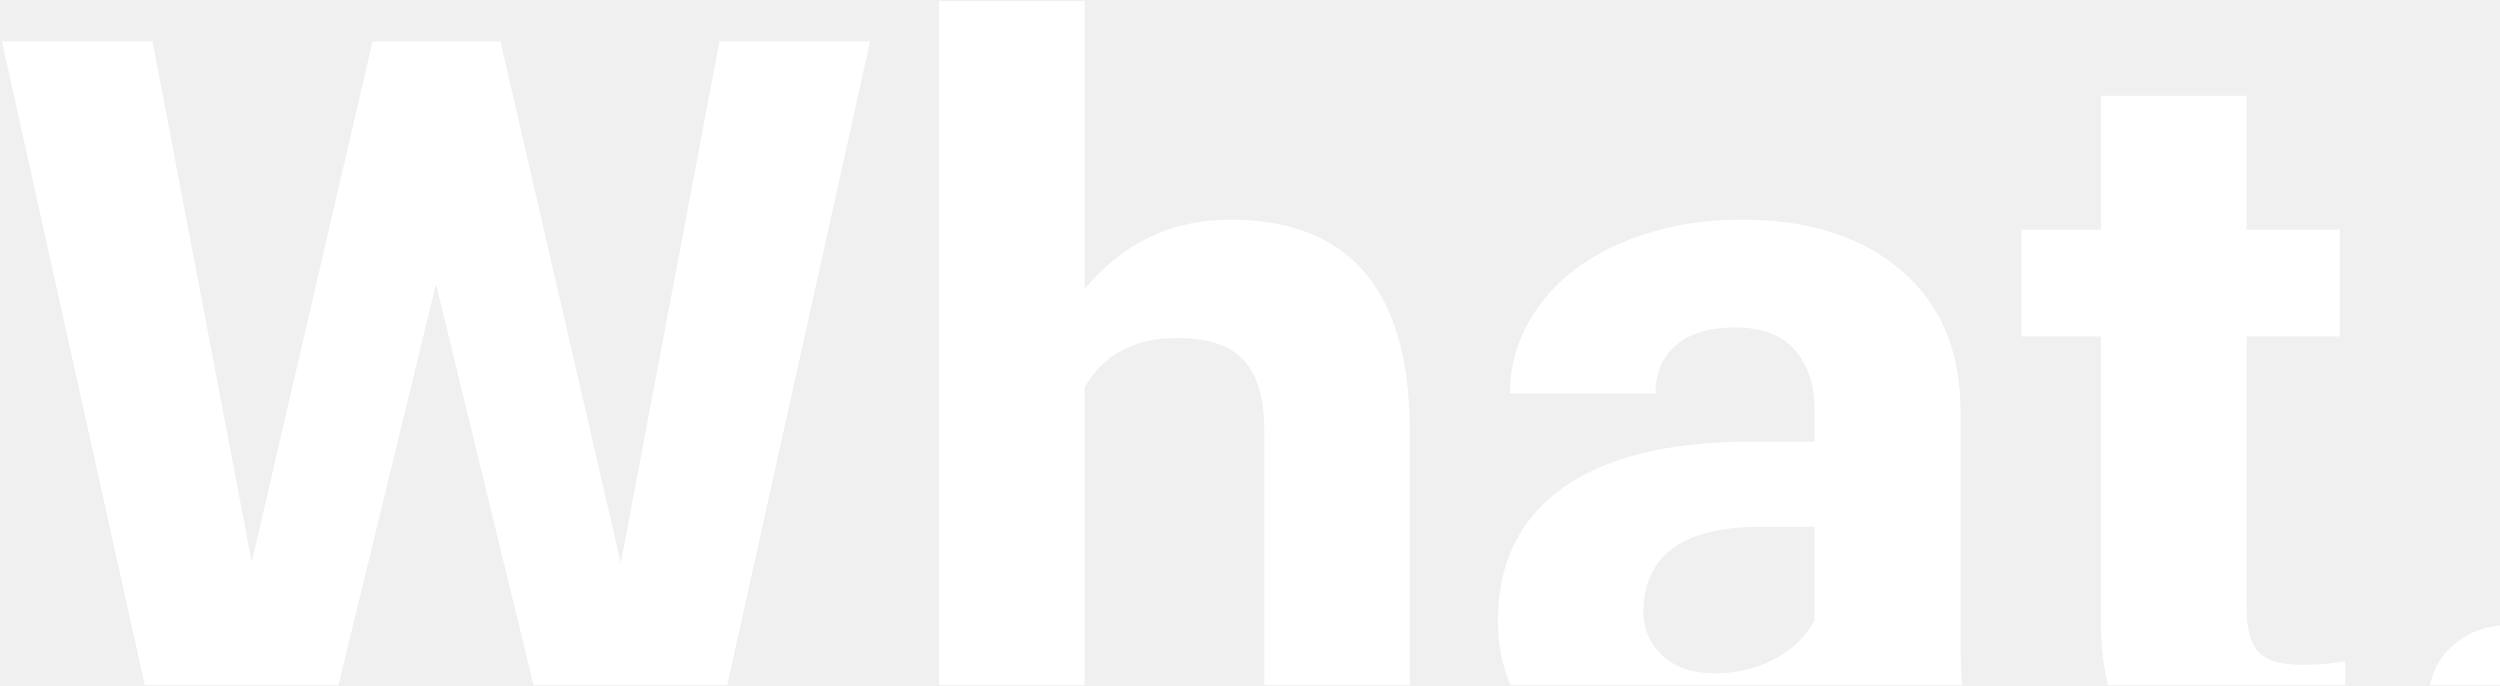
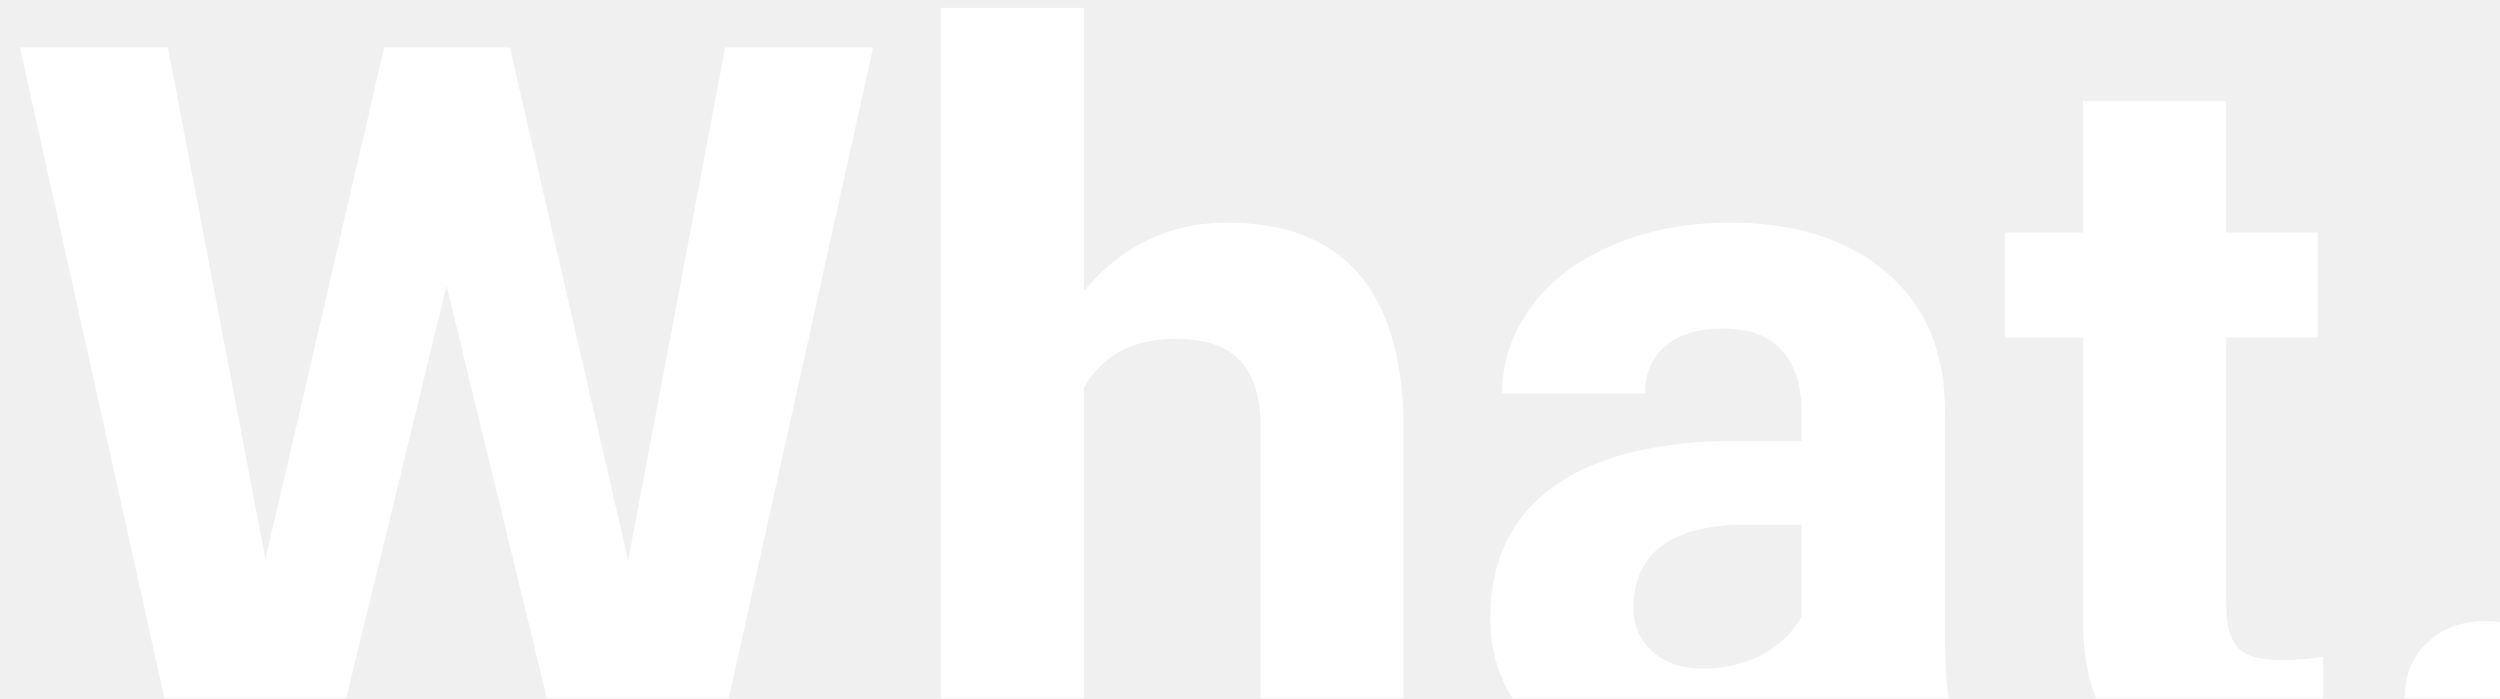
- <svg xmlns="http://www.w3.org/2000/svg" width="1091" height="299" viewBox="0 0 1091 299" fill="none">
-   <mask id="mask0" mask-type="alpha" maskUnits="userSpaceOnUse" x="0" y="0" width="1091" height="299">
-     <rect width="1091" height="299" fill="#C4C4C4" />
+ <svg xmlns="http://www.w3.org/2000/svg" width="1110" height="310" viewBox="0 0 1110 310" fill="none">
+   <mask id="mask0" mask-type="alpha" maskUnits="userSpaceOnUse" x="0" y="0" width="1110" height="310">
+     <rect width="1110" height="310" fill="#C4C4C4" />
  </mask>
  <g mask="url(#mask0)">
-     <path d="M270.91 245.715L313.977 18.078H379.675L308.703 338H242.346L190.271 123.986L138.195 338H71.838L0.866 18.078H66.564L109.851 245.275L162.585 18.078H218.396L270.91 245.715Z" fill="white" />
-     <path d="M473.278 126.184C490.124 105.969 511.291 95.861 536.779 95.861C588.342 95.861 614.489 125.817 615.222 185.729V338H551.721V187.487C551.721 173.864 548.791 163.83 542.932 157.385C537.072 150.793 527.331 147.497 513.708 147.497C495.104 147.497 481.628 154.675 473.278 169.03V338H409.777V0.5H473.278V126.184Z" fill="white" />
-     <path d="M800.891 338C797.961 332.287 795.837 325.183 794.519 316.687C779.138 333.825 759.143 342.395 734.533 342.395C711.242 342.395 691.906 335.656 676.525 322.18C661.291 308.703 653.674 291.711 653.674 271.203C653.674 246.008 662.976 226.672 681.579 213.195C700.329 199.719 727.355 192.907 762.658 192.761H791.882V179.138C791.882 168.151 789.025 159.362 783.312 152.771C777.746 146.179 768.884 142.883 756.726 142.883C746.032 142.883 737.609 145.446 731.457 150.573C725.451 155.7 722.448 162.731 722.448 171.667H658.947C658.947 157.897 663.195 145.153 671.691 133.435C680.188 121.716 692.199 112.561 707.727 105.969C723.254 99.231 740.686 95.861 760.021 95.861C789.318 95.861 812.536 103.259 829.675 118.054C846.96 132.702 855.603 153.356 855.603 180.017V283.068C855.749 305.627 858.898 322.692 865.051 334.265V338H800.891ZM748.376 293.835C757.751 293.835 766.394 291.784 774.304 287.683C782.214 283.435 788.073 277.795 791.882 270.764V229.895H768.151C736.364 229.895 719.445 240.881 717.395 262.854L717.175 266.589C717.175 274.499 719.958 281.018 725.524 286.145C731.091 291.271 738.708 293.835 748.376 293.835Z" fill="white" />
-     <path d="M980.407 41.809V100.256H1021.06V146.838H980.407V265.49C980.407 274.279 982.092 280.578 985.461 284.387C988.83 288.195 995.275 290.1 1004.8 290.1C1011.83 290.1 1018.05 289.587 1023.47 288.562V336.682C1011.02 340.49 998.205 342.395 985.021 342.395C940.49 342.395 917.785 319.909 916.906 274.938V146.838H882.189V100.256H916.906V41.809H980.407Z" fill="white" />
-     <path d="M1059.73 306.799C1059.73 296.691 1063.1 288.488 1069.84 282.189C1076.72 275.891 1085.29 272.741 1095.54 272.741C1105.94 272.741 1114.51 275.891 1121.25 282.189C1128.14 288.488 1131.58 296.691 1131.58 306.799C1131.58 316.76 1128.21 324.89 1121.47 331.188C1114.73 337.341 1106.09 340.417 1095.54 340.417C1085.14 340.417 1076.57 337.341 1069.84 331.188C1063.1 324.89 1059.73 316.76 1059.73 306.799Z" fill="white" />
+     <path d="M278.91 248.715L321.977 21.078H387.675L316.703 341H250.346L198.271 126.986L146.195 341H79.838L8.866 21.078H74.564L117.851 248.275L170.585 21.078H226.396L278.91 248.715ZM481.278 129.184C498.124 108.969 519.291 98.861 544.779 98.861C596.342 98.861 622.489 128.817 623.222 188.729V341H559.721V190.487C559.721 176.864 556.791 166.83 550.932 160.385C545.072 153.793 535.331 150.497 521.708 150.497C503.104 150.497 489.628 157.675 481.278 172.03V341H417.777V3.5H481.278V129.184ZM808.891 341C805.961 335.287 803.837 328.183 802.519 319.687C787.138 336.825 767.143 345.395 742.533 345.395C719.242 345.395 699.906 338.656 684.525 325.18C669.291 311.703 661.674 294.711 661.674 274.203C661.674 249.008 670.976 229.672 689.579 216.195C708.329 202.719 735.355 195.907 770.658 195.761H799.882V182.138C799.882 171.151 797.025 162.362 791.312 155.771C785.746 149.179 776.884 145.883 764.726 145.883C754.032 145.883 745.609 148.446 739.457 153.573C733.451 158.7 730.448 165.731 730.448 174.667H666.947C666.947 160.897 671.195 148.153 679.691 136.435C688.188 124.716 700.199 115.561 715.727 108.969C731.254 102.23 748.686 98.861 768.021 98.861C797.318 98.861 820.536 106.259 837.675 121.054C854.96 135.702 863.603 156.356 863.603 183.017V286.068C863.749 308.627 866.898 325.692 873.051 337.265V341H808.891ZM756.376 296.835C765.751 296.835 774.394 294.784 782.304 290.683C790.214 286.435 796.073 280.795 799.882 273.764V232.895H776.151C744.364 232.895 727.445 243.881 725.395 265.854L725.175 269.589C725.175 277.499 727.958 284.018 733.524 289.145C739.091 294.271 746.708 296.835 756.376 296.835ZM988.407 44.809V103.256H1029.06V149.838H988.407V268.49C988.407 277.279 990.092 283.578 993.461 287.387C996.83 291.195 1003.28 293.1 1012.8 293.1C1019.83 293.1 1026.05 292.587 1031.47 291.562V339.682C1019.02 343.49 1006.21 345.395 993.021 345.395C948.49 345.395 925.785 322.909 924.906 277.938V149.838H890.189V103.256H924.906V44.809H988.407ZM1067.73 309.799C1067.73 299.691 1071.1 291.488 1077.84 285.189C1084.72 278.891 1093.29 275.741 1103.54 275.741C1113.94 275.741 1122.51 278.891 1129.25 285.189C1136.14 291.488 1139.58 299.691 1139.58 309.799C1139.58 319.76 1136.21 327.89 1129.47 334.188C1122.73 340.341 1114.09 343.417 1103.54 343.417C1093.14 343.417 1084.57 340.341 1077.84 334.188C1071.1 327.89 1067.73 319.76 1067.73 309.799Z" fill="white" />
  </g>
</svg>
